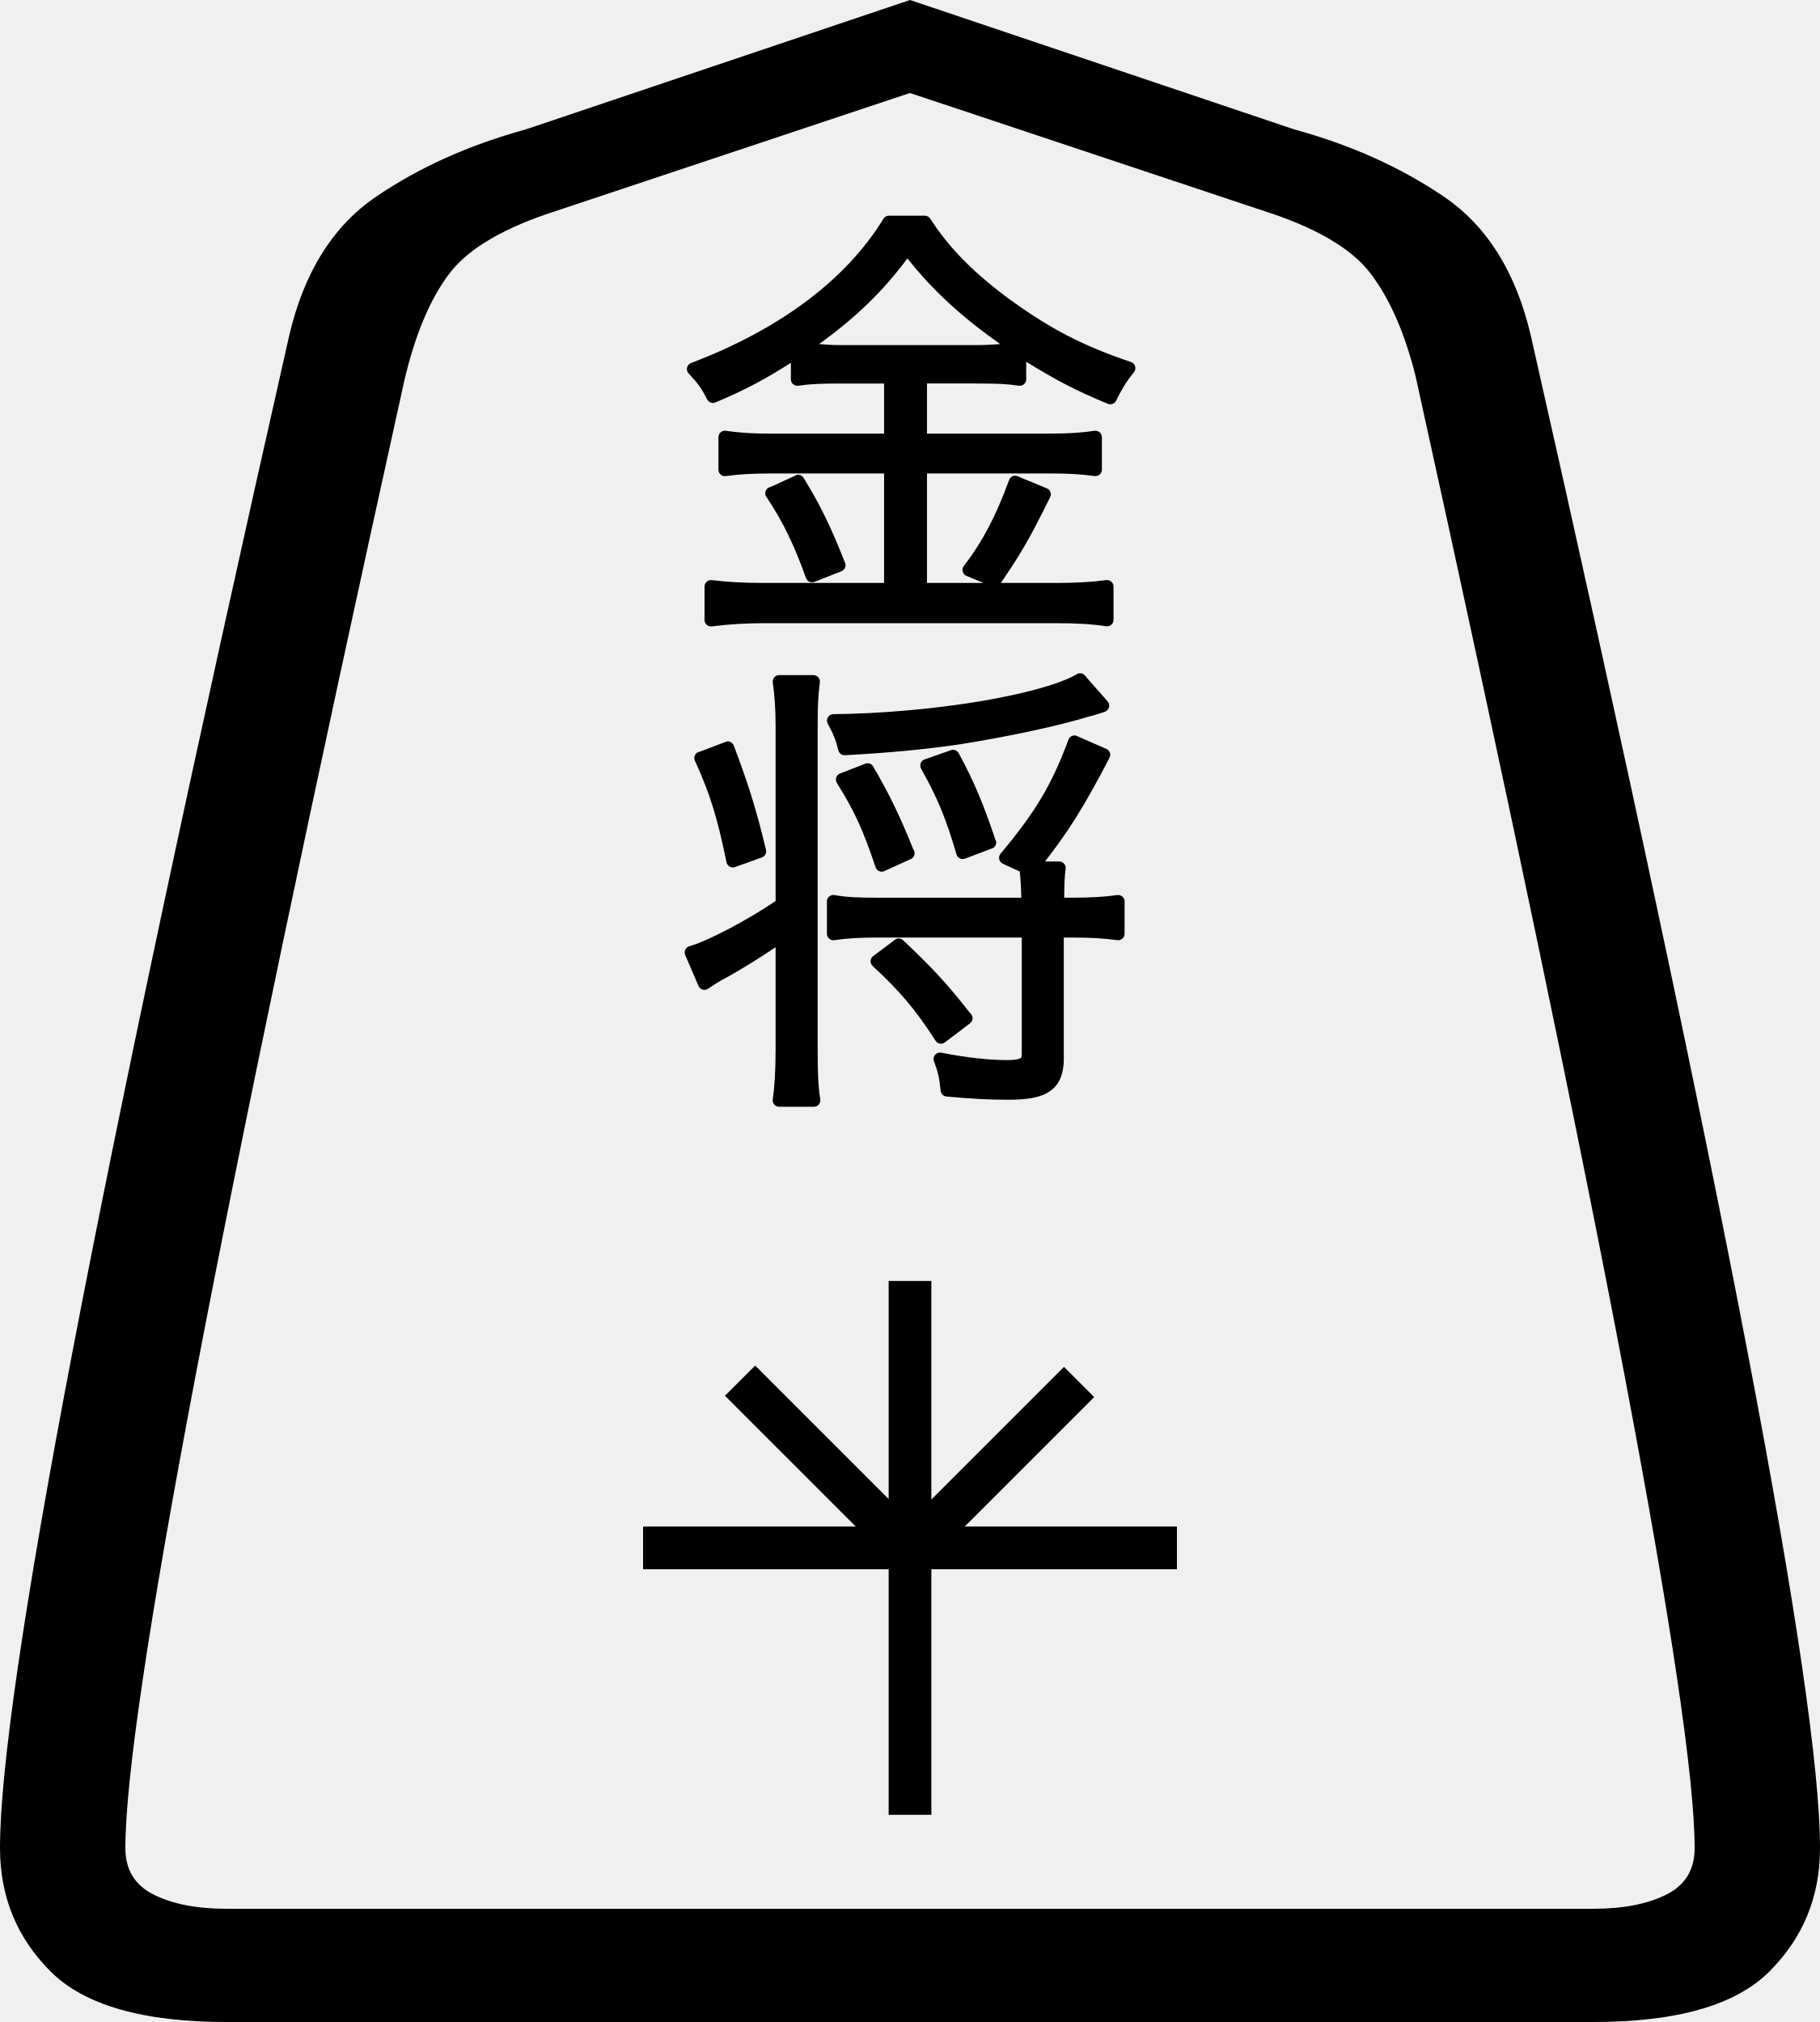
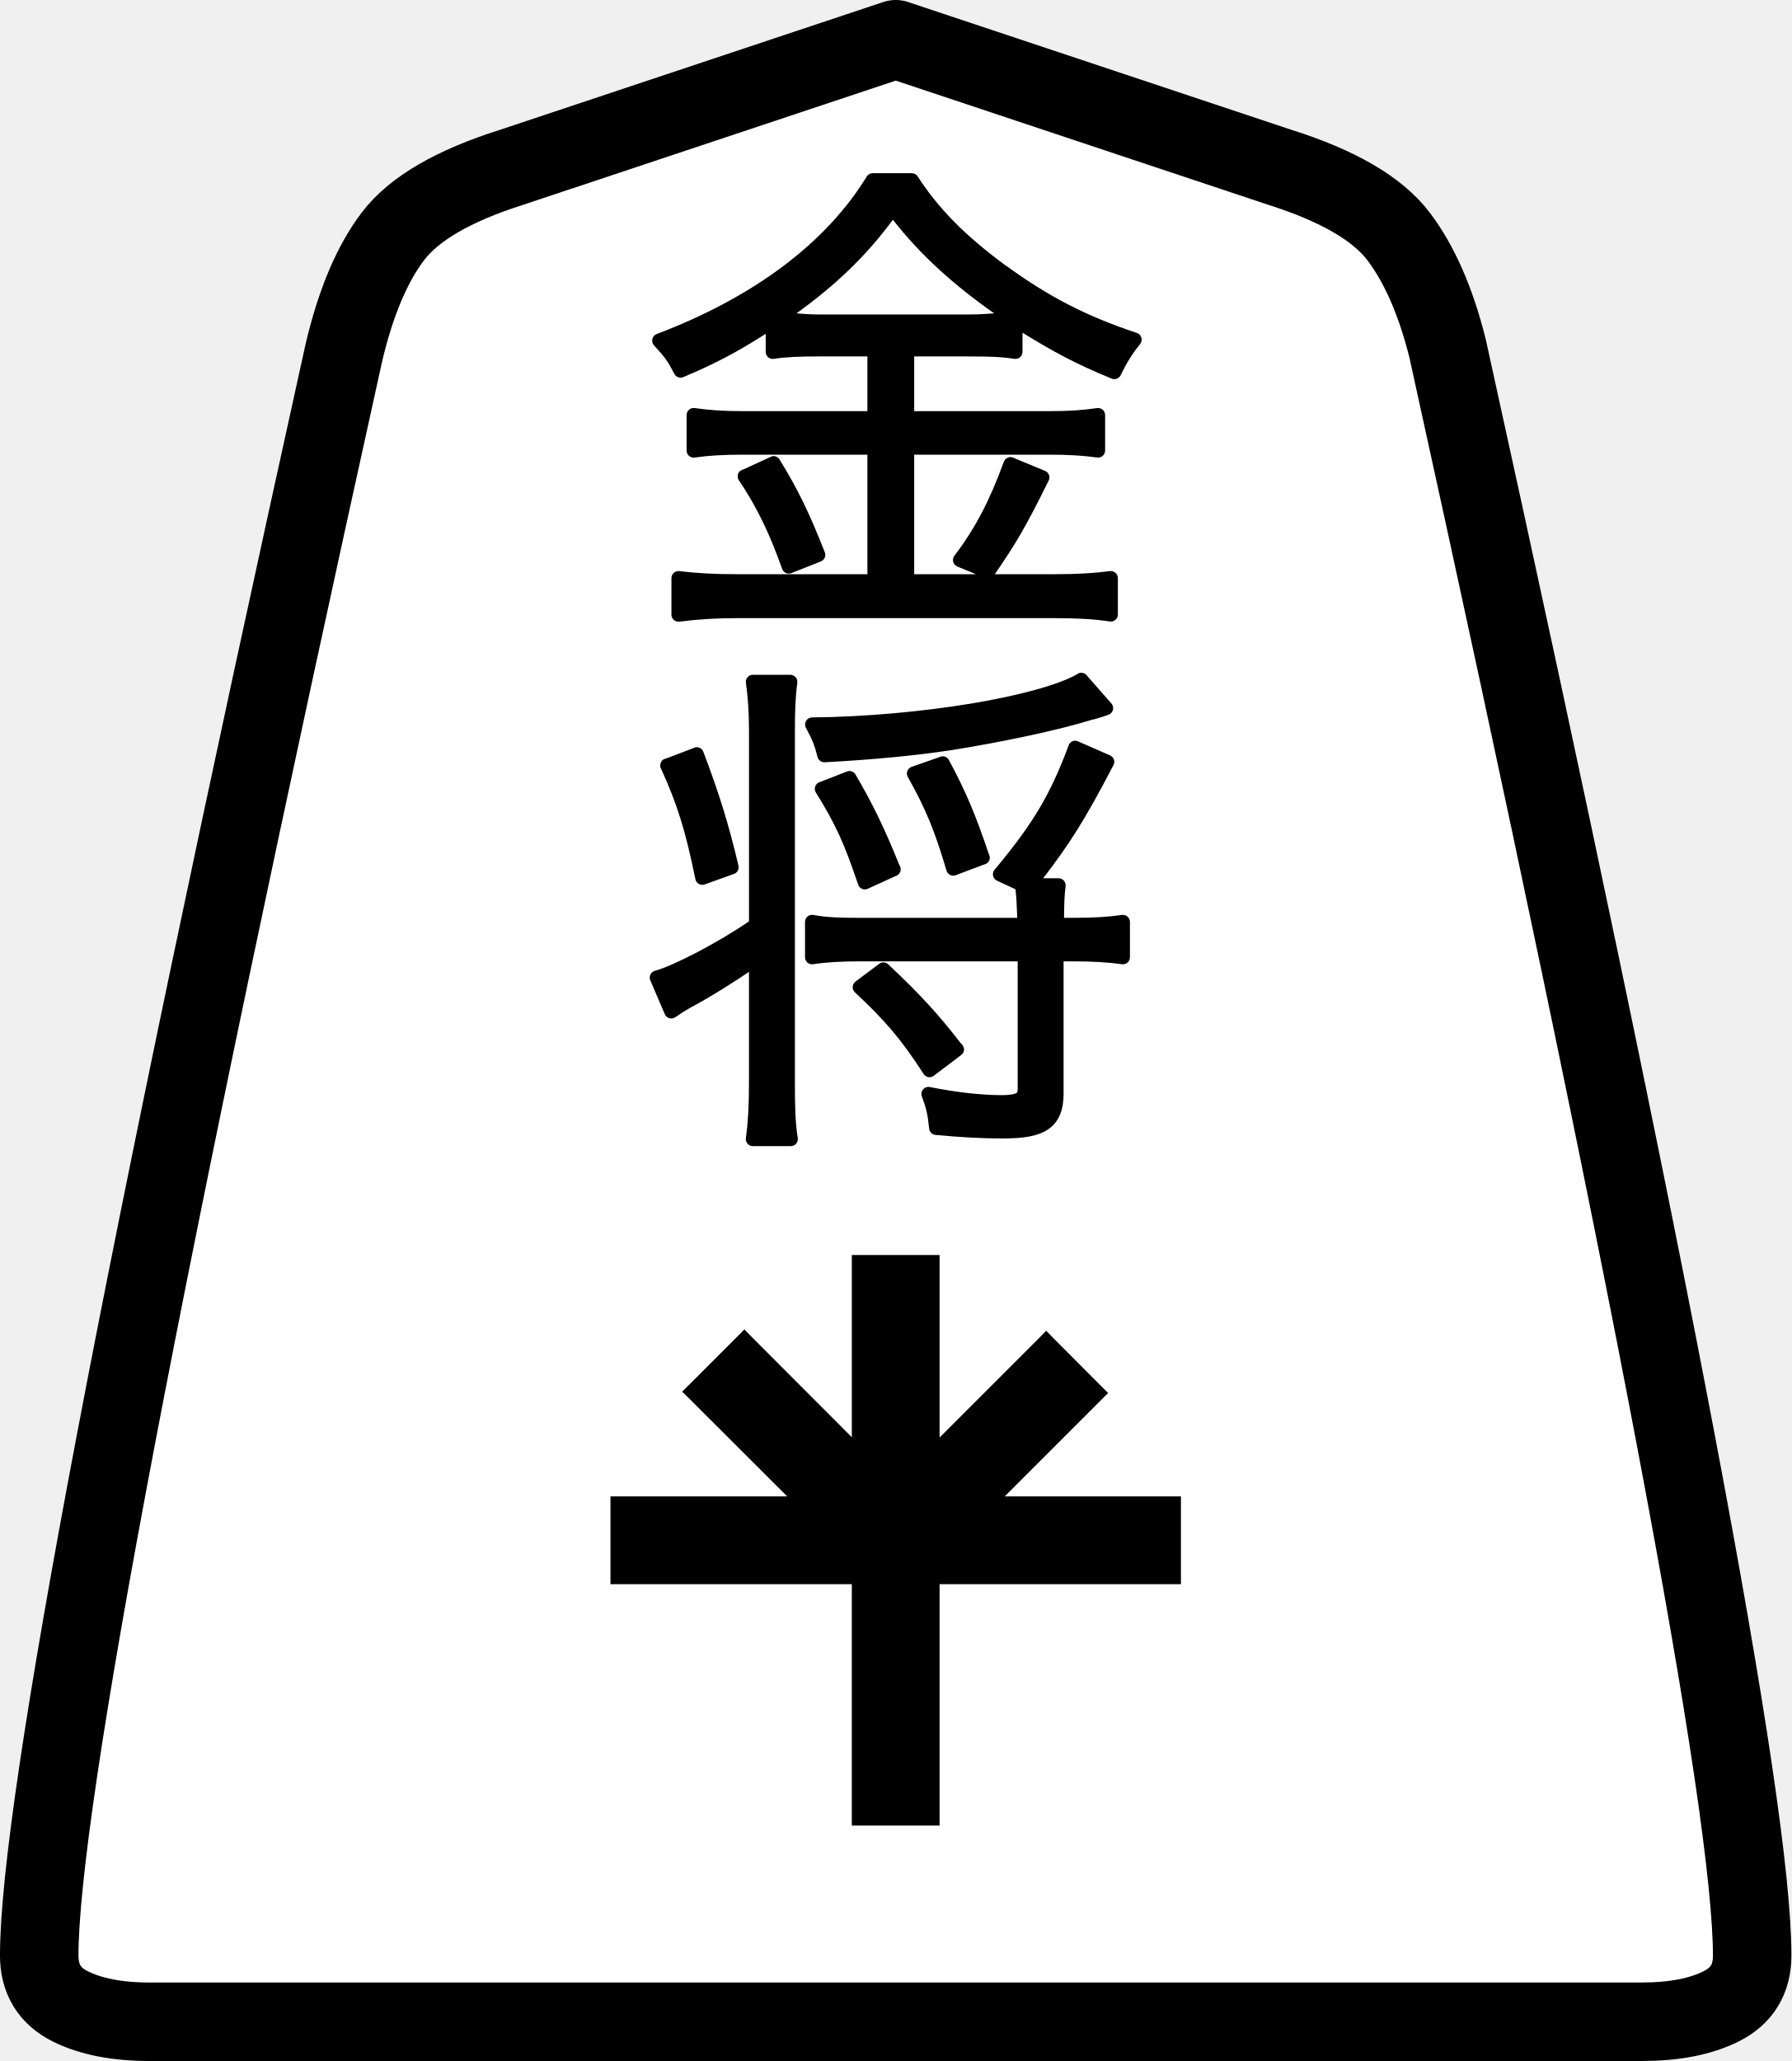
- <svg xmlns="http://www.w3.org/2000/svg" xmlns:xlink="http://www.w3.org/1999/xlink" width="253.125" height="281.25" id="svg2" version="1.1">
+ <svg xmlns="http://www.w3.org/2000/svg" xmlns:xlink="http://www.w3.org/1999/xlink" width="228.25" height="262.563" id="svg2" version="1.1">
  <defs id="defs4">
    <marker orient="auto" refY="0" refX="0" id="TriangleOutL" style="overflow:visible">
      <path id="path4284" d="m 5.77,0 -8.65,5 0,-10 8.65,5 z" style="fill-rule:evenodd;stroke:#000000;stroke-width:1pt" transform="scale(0.8,0.8)" />
    </marker>
    <marker orient="auto" refY="0" refX="0" id="Arrow2Mstart" style="overflow:visible">
      <path id="path4166" style="fill-rule:evenodd;stroke-width:0.625;stroke-linejoin:round" d="M 8.719,4.034 -2.207,0.016 8.719,-4.002 c -1.745,2.372 -1.735,5.617 -6e-7,8.035 z" transform="scale(0.6,0.6)" />
    </marker>
    <marker orient="auto" refY="0" refX="0" id="Arrow2Lend" style="overflow:visible">
      <path id="path4163" style="fill-rule:evenodd;stroke-width:0.625;stroke-linejoin:round" d="M 8.719,4.034 -2.207,0.016 8.719,-4.002 c -1.745,2.372 -1.735,5.617 -6e-7,8.035 z" transform="matrix(-1.1,0,0,-1.1,-1.1,0)" />
    </marker>
    <marker orient="auto" refY="0" refX="0" id="Arrow2Lstart" style="overflow:visible">
      <path id="path4160" style="fill-rule:evenodd;stroke-width:0.625;stroke-linejoin:round" d="M 8.719,4.034 -2.207,0.016 8.719,-4.002 c -1.745,2.372 -1.735,5.617 -6e-7,8.035 z" transform="matrix(1.1,0,0,1.1,1.1,0)" />
    </marker>
    <marker orient="auto" refY="0" refX="0" id="TriangleInL" style="overflow:visible">
      <path id="path4275" d="m 5.77,0 -8.65,5 0,-10 8.65,5 z" style="fill-rule:evenodd;stroke:#000000;stroke-width:1pt" transform="scale(-0.8,-0.8)" />
    </marker>
    <marker orient="auto" refY="0" refX="0" id="Arrow1Lstart" style="overflow:visible">
      <path id="path4482" d="M 0,0 5,-5 -12.5,0 5,5 0,0 z" style="fill-rule:evenodd;stroke:#000000;stroke-width:1pt" transform="matrix(0.8,0,0,0.8,10,0)" />
    </marker>
  </defs>
-   <g id="layer1" transform="translate(-5.15176,-730.5943)">
+   <g id="layer1" transform="translate(-17.58926,-738.5318)">
+     <path style="fill:#ffffff;fill-opacity:1;stroke:#000000;stroke-width:10;stroke-linecap:round;stroke-linejoin:round;stroke-miterlimit:4;stroke-opacity:1;stroke-dasharray:none" d="m 36.652,996.094 190.125,0 c 4.125,0 7.5,-0.656 10.125,-1.969 2.625,-1.313 3.938,-3.469 3.938,-6.469 0,-19.125 -12.938,-87.375 -38.813,-204.75 -1.5,-6 -3.586,-10.758 -6.258,-14.273 -2.672,-3.516 -7.711,-6.445 -15.117,-8.789 l -48.938,-16.312 -48.938,16.312 c -7.406,2.344 -12.445,5.273 -15.117,8.789 -2.672,3.516 -4.758,8.461 -6.258,14.836 -25.875,117 -38.813,185.063 -38.813,204.188 0,3 1.313,5.156 3.938,6.469 2.625,1.312 6,1.969 10.125,1.969 z" id="path5954" />
    <use height="100.5" width="100.5" id="use3189" transform="matrix(-4,0,0,-4,42,80)" y="0" x="0" xlink:href="#lance" />
    <use height="100.5" width="100.5" id="use3189-0" transform="matrix(-4,0,0,-4,42,80)" y="0" x="0" xlink:href="#lance" />
    <use height="100.5" width="100.5" id="use3189-9" transform="matrix(-4,0,0,-4,42,80)" y="0" x="0" xlink:href="#lance" />
-     <g id="g5956" transform="translate(-20,-20)">
-       <g transform="matrix(0.8957411,0,0,0.8957411,-272.8163,452.598)" id="g5922">
-         <path style="font-size:medium;font-style:normal;font-variant:normal;font-weight:normal;font-stretch:normal;text-indent:0;text-align:start;text-decoration:none;line-height:normal;letter-spacing:normal;word-spacing:normal;text-transform:none;direction:ltr;block-progression:tb;writing-mode:lr-tb;text-anchor:start;baseline-shift:baseline;color:#000000;fill:#000000;fill-opacity:1;stroke:none;stroke-width:8;marker:none;visibility:visible;display:inline;overflow:visible;enable-background:accumulate;font-family:Sans;-inkscape-font-specification:Sans" d="m 470.628,531.598 0,33.857 -20.723,-20.723 -4.689,4.689 20.309,20.309 -33.028,0 0,6.631 38.131,0 0,38.131 6.631,0 0,-38.131 38.131,0 0,-6.631 -32.95,0 20.102,-20.102 -4.689,-4.689 -20.594,20.594 0,-33.934 -6.631,0 z" id="path5142" />
-         <path style="font-size:72px;font-style:normal;font-variant:normal;font-weight:300;font-stretch:normal;line-height:100%;letter-spacing:0px;word-spacing:0px;fill:#000000;fill-opacity:1;stroke:none;font-family:Hiragino Kaku Gothic Pro;-inkscape-font-specification:Hiragino Kaku Gothic Pro Light" d="m 470.606,366.174 a 1,1 0 0 0 -0.781,0.469 c -5.756,9.406 -15.986,17.135 -29.875,22.406 a 1,1 0 0 0 -0.375,1.625 c 1.634,1.776 1.952,2.256 2.875,4.031 a 1,1 0 0 0 1.281,0.469 c 4.715,-1.975 7.921,-3.725 11.719,-6.156 l 0,2.562 a 1,1 0 0 0 1.125,1 c 1.879,-0.278 3.627,-0.344 6.562,-0.344 l 6.781,0 0,7.781 -17.656,0 c -2.992,0 -4.936,-0.156 -6.906,-0.438 a 1,1 0 0 0 -1.156,1 l 0,5.031 a 1,1 0 0 0 1.156,1 c 1.96,-0.28 4.143,-0.406 6.844,-0.406 l 17.719,0 0,17 -18.656,0 c -3.283,0 -5.762,-0.155 -8.094,-0.438 a 1,1 0 0 0 -1.125,1 l 0,5.188 a 1,1 0 0 0 1.125,1 c 2.764,-0.354 5.32,-0.5 8.094,-0.5 l 45.344,0 c 2.919,0 5.473,0.119 7.781,0.469 a 1,1 0 0 0 1.156,-0.969 l 0,-5.188 a 1,1 0 0 0 -1.125,-1 c -2.182,0.282 -4.581,0.438 -7.719,0.438 l -8.656,0 c 3.071,-4.477 4.39,-6.709 7.656,-13.312 a 1,1 0 0 0 -0.5,-1.375 l -4.312,-1.781 a 1,1 0 0 0 -0.125,-0.062 l -0.062,-0.031 a 1,1 0 0 0 -0.031,0 1,1 0 0 0 -0.062,-0.031 1,1 0 0 0 -0.031,0 1,1 0 0 0 -0.062,-0.031 1,1 0 0 0 -0.031,0 1,1 0 0 0 -0.156,-0.031 1,1 0 0 0 -0.406,0.062 1,1 0 0 0 -0.031,0.031 1,1 0 0 0 -0.031,0 1,1 0 0 0 -0.156,0.094 1,1 0 0 0 -0.031,0.031 1,1 0 0 0 -0.031,0.031 1,1 0 0 0 -0.062,0.031 1,1 0 0 0 -0.031,0.031 1,1 0 0 0 -0.031,0.031 1,1 0 0 0 -0.031,0.031 1,1 0 0 0 -0.031,0.062 1,1 0 0 0 -0.031,0.031 1,1 0 0 0 0,0.062 1,1 0 0 0 -0.031,0.031 1,1 0 0 0 -0.031,0.062 1,1 0 0 0 -0.031,0.031 1,1 0 0 0 0,0.031 1,1 0 0 0 -0.031,0.062 c -1.984,5.44 -4.052,9.421 -7,13.281 a 1,1 0 0 0 0.406,1.531 l 2.656,1.094 -8.781,0 0,-17 19.094,0 c 2.919,0 4.891,0.124 6.938,0.406 a 1,1 0 0 0 1.125,-1 l 0,-5.031 a 1,1 0 0 0 -1.125,-1 c -1.976,0.282 -3.8,0.438 -6.938,0.438 l -19.094,0 0,-7.781 7.812,0 c 3.008,0 4.663,0.066 6.469,0.344 a 1,1 0 0 0 1.125,-1 l 0,-2.719 c 4.477,2.764 7.65,4.465 12.688,6.531 a 1,1 0 0 0 1.281,-0.5 c 0.767,-1.604 1.577,-2.957 2.75,-4.406 a 1,1 0 0 0 -0.469,-1.594 c -7.257,-2.419 -12.527,-5.165 -18.5,-9.5 -0.007,-0.005 -0.024,0.005 -0.031,0 -5.899,-4.338 -9.677,-8.188 -12.625,-12.75 a 1,1 0 0 0 -0.844,-0.469 l -5.531,0 a 1,1 0 0 0 -0.094,0 z m 2.938,6.625 c 3.943,5.029 8.588,9.212 14.406,13.312 -1.073,0.06 -1.831,0.156 -3.562,0.156 l -21.156,0 -0.094,0 a 1,1 0 0 0 -0.062,0 c -0.102,0 -0.12,2e-4 -0.219,0 -1.375,-0.003 -2.075,-0.107 -3.031,-0.156 5.66,-4.08 9.918,-8.187 13.719,-13.312 z m -17.156,33.625 a 1,1 0 0 0 -0.219,0.094 l -3.875,1.781 -0.031,0 a 1,1 0 0 0 -0.094,0.031 1,1 0 0 0 -0.281,0.156 1,1 0 0 0 -0.062,0.031 1,1 0 0 0 -0.031,0.031 1,1 0 0 0 -0.062,0.031 1,1 0 0 0 -0.062,0.094 1,1 0 0 0 -0.031,0.062 1,1 0 0 0 -0.031,0.062 1,1 0 0 0 -0.031,0.031 1,1 0 0 0 0,0.031 1,1 0 0 0 -0.031,0.062 1,1 0 0 0 -0.031,0.031 1,1 0 0 0 0,0.062 1,1 0 0 0 -0.031,0.031 1,1 0 0 0 0,0.062 1,1 0 0 0 0,0.031 1,1 0 0 0 0,0.062 1,1 0 0 0 0,0.219 1,1 0 0 0 0,0.031 1,1 0 0 0 0,0.062 1,1 0 0 0 0,0.031 1,1 0 0 0 0.031,0.062 1,1 0 0 0 0,0.031 1,1 0 0 0 0.062,0.062 1,1 0 0 0 0,0.031 1,1 0 0 0 0.031,0.062 1,1 0 0 0 0,0.031 1,1 0 0 0 0.031,0.031 1,1 0 0 0 0.094,0.125 c 2.565,3.838 4.3,7.534 6.062,12.469 a 1,1 0 0 0 1.312,0.594 l 4.188,-1.656 a 1,1 0 0 0 0.562,-1.312 c -2.169,-5.495 -3.745,-8.821 -6.438,-13.188 a 1,1 0 0 0 -1.031,-0.469 z m 43.812,30.812 a 1,1 0 0 0 -0.125,0.031 1,1 0 0 0 -0.062,0 1,1 0 0 0 -0.094,0.062 1,1 0 0 0 -0.156,0.094 c -2.512,1.472 -8.24,3.053 -15.125,4.188 -6.939,1.143 -15.094,1.897 -22.594,1.969 a 1,1 0 0 0 -0.875,1.469 c 0.915,1.689 1.235,2.473 1.656,4.156 a 1,1 0 0 0 1,0.75 c 6.794,-0.361 12.668,-0.922 18.031,-1.719 7.234,-1.157 15.23,-2.831 20.156,-4.375 l 0,0.031 c 1.512,-0.432 1.54,-0.471 2.188,-0.688 a 1,1 0 0 0 0.438,-1.594 l -3.406,-3.875 0,-0.031 a 1,1 0 0 0 -0.125,-0.125 1,1 0 0 0 -0.25,-0.219 1,1 0 0 0 -0.156,-0.062 1,1 0 0 0 -0.031,-0.031 1,1 0 0 0 -0.062,0 1,1 0 0 0 -0.031,0 1,1 0 0 0 -0.156,-0.031 1,1 0 0 0 -0.031,0 1,1 0 0 0 -0.062,0 1,1 0 0 0 -0.031,0 1,1 0 0 0 -0.094,0 z m -46.656,0.281 a 1,1 0 0 0 -0.906,1.125 c 0.283,2.125 0.438,4.008 0.438,7 l 0,26.938 c -4.498,3.096 -10.824,6.347 -13.375,7.031 a 1,1 0 0 0 -0.656,1.375 l 2.062,4.812 a 1,1 0 0 0 1.5,0.406 c 0.702,-0.491 1.317,-0.885 2.281,-1.438 0.008,-0.004 0.023,0.004 0.031,0 2.92,-1.582 5.729,-3.369 8.156,-5 l 0,15.844 c 0,3.356 -0.158,5.753 -0.438,7.781 a 1,1 0 0 0 1,1.156 l 5.406,0 a 1,1 0 0 0 0.969,-1.156 c -0.343,-2.06 -0.406,-4.484 -0.406,-7.781 l 0,-49.969 c 0,-3.08 0.063,-4.893 0.344,-7 a 1,1 0 0 0 -1,-1.125 l -5.312,0 a 1,1 0 0 0 -0.094,0 z m 45.781,9.375 a 1,1 0 0 0 -0.781,0.656 c -2.564,6.908 -5.028,11.113 -10.531,17.688 a 1,1 0 0 0 0.344,1.562 l 2.625,1.219 c 0.14,1.183 0.195,2.433 0.25,4.062 l -22.344,0 c -3.008,0 -4.719,-0.06 -6.656,-0.406 a 1,1 0 0 0 -1.188,0.969 l 0,5.062 a 1,1 0 0 0 1.156,0.969 c 1.803,-0.277 3.987,-0.406 6.688,-0.406 l 22.406,0 0,18.062 c 0,0.581 -0.036,0.578 -0.219,0.688 -0.183,0.11 -0.81,0.281 -1.938,0.281 -2.945,0 -6.439,-0.375 -10.344,-1.156 a 1,1 0 0 0 -1.125,1.344 c 0.629,1.677 0.819,2.51 1.031,4.562 a 1,1 0 0 0 0.906,0.906 c 3.906,0.362 6.689,0.5 9.531,0.5 2.959,0 5.052,-0.295 6.562,-1.344 1.511,-1.049 2.125,-2.825 2.125,-4.969 l 0,-18.875 1.312,0 c 2.774,0 5.012,0.127 6.969,0.406 a 1,1 0 0 0 1.156,-0.969 l 0,-5.062 a 1,1 0 0 0 -1.156,-0.969 c -1.963,0.28 -4.049,0.406 -6.969,0.406 l -1.25,0 c 0.022,-1.891 0.044,-3.132 0.219,-4.469 a 1,1 0 0 0 -1,-1.156 l -2.188,0 c 3.703,-4.814 5.93,-8.277 10,-16.094 a 1,1 0 0 0 -0.469,-1.375 l -4.562,-2 a 1,1 0 0 0 -0.562,-0.094 z m -53.875,0.938 a 1,1 0 0 0 -0.156,0.062 l -3.938,1.5 -0.031,0 a 1,1 0 0 0 -0.312,0.125 1,1 0 0 0 -0.062,0.031 1,1 0 0 0 -0.062,0 1,1 0 0 0 -0.031,0.031 1,1 0 0 0 -0.094,0.094 1,1 0 0 0 -0.062,0.062 1,1 0 0 0 -0.062,0.062 1,1 0 0 0 0,0.031 1,1 0 0 0 -0.062,0.062 1,1 0 0 0 0,0.031 1,1 0 0 0 -0.031,0.062 1,1 0 0 0 -0.031,0.094 1,1 0 0 0 -0.031,0.094 1,1 0 0 0 0,0.031 1,1 0 0 0 -0.031,0.062 1,1 0 0 0 0,0.031 1,1 0 0 0 0,0.062 1,1 0 0 0 0,0.031 1,1 0 0 0 0,0.062 1,1 0 0 0 0,0.031 1,1 0 0 0 0.031,0.188 1,1 0 0 0 0.031,0.094 1,1 0 0 0 0.031,0.062 1,1 0 0 0 0.062,0.125 c 2.239,4.918 3.425,8.671 4.844,15.625 a 1,1 0 0 0 1.312,0.75 l 4.188,-1.5 a 1,1 0 0 0 0.625,-1.188 c -1.375,-5.791 -2.685,-10.111 -5,-16.188 a 1,1 0 0 0 -1.125,-0.625 z m 35.062,1.281 a 1,1 0 0 0 -0.219,0.062 l -4.094,1.438 a 1,1 0 0 0 -0.531,1.438 c 2.565,4.561 3.856,7.737 5.5,13.312 a 1,1 0 0 0 1.312,0.656 l 3.969,-1.5 a 1,1 0 0 0 0.25,-0.094 1,1 0 0 0 0.219,-0.094 1,1 0 0 0 0,-0.031 1,1 0 0 0 0.062,-0.031 1,1 0 0 0 0.031,-0.031 1,1 0 0 0 0.062,-0.031 1,1 0 0 0 0,-0.031 1,1 0 0 0 0.062,-0.062 1,1 0 0 0 0,-0.031 1,1 0 0 0 0,-0.031 1,1 0 0 0 0.062,-0.062 1,1 0 0 0 0.031,-0.031 1,1 0 0 0 0,-0.031 1,1 0 0 0 0.031,-0.031 1,1 0 0 0 0.031,-0.156 1,1 0 0 0 0.031,-0.094 1,1 0 0 0 0,-0.125 1,1 0 0 0 0,-0.062 1,1 0 0 0 0,-0.031 1,1 0 0 0 -0.031,-0.156 1,1 0 0 0 0,-0.031 1,1 0 0 0 -0.031,-0.031 1,1 0 0 0 -0.094,-0.25 c -1.837,-5.477 -3.3,-8.957 -5.656,-13.312 a 1,1 0 0 0 -1,-0.531 z m -13.281,2.094 a 1,1 0 0 0 -0.219,0.062 l -3.938,1.531 a 1,1 0 0 0 -0.5,1.438 c 2.85,4.56 4.097,7.395 6.031,13.125 a 1,1 0 0 0 1.344,0.594 l 3.906,-1.781 0.219,-0.094 a 1,1 0 0 0 0.062,-0.031 1,1 0 0 0 0.062,-0.031 1,1 0 0 0 0.156,-0.125 1,1 0 0 0 0.094,-0.125 1,1 0 0 0 0.031,-0.031 1,1 0 0 0 0.031,-0.062 1,1 0 0 0 0.062,-0.094 1,1 0 0 0 0.031,-0.062 1,1 0 0 0 0,-0.062 1,1 0 0 0 0.031,-0.031 1,1 0 0 0 0,-0.062 1,1 0 0 0 0,-0.031 1,1 0 0 0 0,-0.062 1,1 0 0 0 0,-0.219 1,1 0 0 0 0,-0.031 1,1 0 0 0 0,-0.062 1,1 0 0 0 0,-0.031 1,1 0 0 0 -0.031,-0.062 1,1 0 0 0 0,-0.031 1,1 0 0 0 -0.031,-0.031 1,1 0 0 0 -0.062,-0.156 1,1 0 0 0 -0.062,-0.094 c -2.115,-5.261 -3.796,-8.711 -6.219,-12.844 a 1,1 0 0 0 -1,-0.5 z m 4.812,27.219 a 1,1 0 0 0 -0.438,0.188 l -3.375,2.531 a 1,1 0 0 0 -0.094,1.531 c 4.216,3.93 6.574,6.636 9.781,11.625 a 1,1 0 0 0 1.438,0.25 l 3.75,-2.844 0.094,-0.062 a 1,1 0 0 0 0.125,-0.125 1,1 0 0 0 0.156,-0.156 1,1 0 0 0 0.031,-0.062 1,1 0 0 0 0.062,-0.094 1,1 0 0 0 0.062,-0.188 1,1 0 0 0 0,-0.094 1,1 0 0 0 0.031,-0.094 1,1 0 0 0 0,-0.031 1,1 0 0 0 0,-0.062 1,1 0 0 0 -0.031,-0.125 1,1 0 0 0 -0.062,-0.188 1,1 0 0 0 -0.031,-0.094 1,1 0 0 0 -0.062,-0.094 1,1 0 0 0 -0.031,-0.031 c -0.005,-0.007 0.005,-0.024 0,-0.031 a 1,1 0 0 0 -0.219,-0.219 c -3.245,-4.205 -6.025,-7.214 -10.344,-11.25 a 1,1 0 0 0 -0.844,-0.281 z" id="path5713" />
-       </g>
-       <path id="path5954" d="m 56.652,1031.844 c -11.625,0 -19.781,-2.344 -24.469,-7.031 -4.688,-4.688 -7.031,-10.406 -7.031,-17.156 0,-21.75 13.406,-91.875 40.219,-210.375 2.063,-8.813 6.094,-15.258 12.094,-19.336 6,-4.078 12.937,-7.195 20.812,-9.352 l 53.438,-18 53.438,18 c 7.875,2.156 14.812,5.273 20.812,9.352 6,4.078 10.031,10.523 12.094,19.336 26.812,118.5 40.219,188.625 40.219,210.375 0,6.75 -2.344,12.469 -7.031,17.156 -4.688,4.688 -12.844,7.031 -24.469,7.031 z m 0,-15.75 190.125,0 c 4.125,0 7.5,-0.656 10.125,-1.969 2.625,-1.313 3.938,-3.469 3.938,-6.469 0,-19.125 -12.938,-87.375 -38.813,-204.75 -1.5,-6 -3.586,-10.758 -6.258,-14.273 -2.672,-3.516 -7.711,-6.445 -15.117,-8.789 l -48.938,-16.312 -48.938,16.312 c -7.406,2.344 -12.445,5.273 -15.117,8.789 -2.672,3.516 -4.758,8.461 -6.258,14.836 -25.875,117 -38.813,185.063 -38.813,204.188 0,3 1.313,5.156 3.938,6.469 2.625,1.312 6,1.969 10.125,1.969 z" style="stroke:none" />
-     </g>
+     <path style="font-size:72px;font-style:normal;font-variant:normal;font-weight:300;font-stretch:normal;line-height:100%;letter-spacing:0px;word-spacing:0px;fill:#000000;fill-opacity:1;stroke:none;font-family:Hiragino Kaku Gothic Pro;-inkscape-font-specification:Hiragino Kaku Gothic Pro Light" d="m 128.725,760.595 a 0.896,0.896 0 0 0 -0.7,0.42 c -5.156,8.426 -14.319,15.349 -26.76,20.07 a 0.896,0.896 0 0 0 -0.336,1.456 c 1.463,1.591 1.748,2.021 2.575,3.611 a 0.896,0.896 0 0 0 1.148,0.42 c 4.224,-1.769 7.095,-3.336 10.497,-5.514 l 0,2.295 a 0.896,0.896 0 0 0 1.008,0.896 c 1.683,-0.249 3.249,-0.308 5.878,-0.308 l 6.074,0 0,6.97 -15.815,0 c -2.68,0 -4.422,-0.14 -6.186,-0.392 a 0.896,0.896 0 0 0 -1.036,0.896 l 0,4.507 a 0.896,0.896 0 0 0 1.036,0.896 c 1.756,-0.251 3.711,-0.364 6.13,-0.364 l 15.871,0 0,15.228 -16.711,0 c -2.941,0 -5.161,-0.139 -7.25,-0.392 a 0.896,0.896 0 0 0 -1.008,0.896 l 0,4.647 a 0.896,0.896 0 0 0 1.008,0.896 c 2.476,-0.317 4.765,-0.448 7.25,-0.448 l 40.616,0 c 2.615,0 4.902,0.107 6.97,0.42 a 0.896,0.896 0 0 0 1.036,-0.868 l 0,-4.647 a 0.896,0.896 0 0 0 -1.008,-0.896 c -1.954,0.252 -4.103,0.392 -6.914,0.392 l -7.754,0 c 2.751,-4.01 3.932,-6.01 6.858,-11.925 a 0.896,0.896 0 0 0 -0.448,-1.232 l -3.863,-1.596 a 0.896,0.896 0 0 0 -0.112,-0.056 l -0.056,-0.028 a 0.896,0.896 0 0 0 -0.028,0 0.896,0.896 0 0 0 -0.056,-0.028 0.896,0.896 0 0 0 -0.028,0 0.896,0.896 0 0 0 -0.056,-0.028 0.896,0.896 0 0 0 -0.028,0 0.896,0.896 0 0 0 -0.14,-0.028 0.896,0.896 0 0 0 -0.364,0.056 0.896,0.896 0 0 0 -0.028,0.028 0.896,0.896 0 0 0 -0.028,0 0.896,0.896 0 0 0 -0.14,0.084 0.896,0.896 0 0 0 -0.028,0.028 0.896,0.896 0 0 0 -0.028,0.028 0.896,0.896 0 0 0 -0.056,0.028 0.896,0.896 0 0 0 -0.028,0.028 0.896,0.896 0 0 0 -0.028,0.028 0.896,0.896 0 0 0 -0.028,0.028 0.896,0.896 0 0 0 -0.028,0.056 0.896,0.896 0 0 0 -0.028,0.028 0.896,0.896 0 0 0 0,0.056 0.896,0.896 0 0 0 -0.028,0.028 0.896,0.896 0 0 0 -0.028,0.056 0.896,0.896 0 0 0 -0.028,0.028 0.896,0.896 0 0 0 0,0.028 0.896,0.896 0 0 0 -0.028,0.056 c -1.777,4.873 -3.629,8.438 -6.27,11.897 a 0.896,0.896 0 0 0 0.364,1.372 l 2.379,0.98 -7.866,0 0,-15.228 17.103,0 c 2.615,0 4.381,0.111 6.214,0.364 a 0.896,0.896 0 0 0 1.008,-0.896 l 0,-4.507 a 0.896,0.896 0 0 0 -1.008,-0.896 c -1.77,0.253 -3.404,0.392 -6.214,0.392 l -17.103,0 0,-6.97 6.998,0 c 2.694,0 4.177,0.059 5.794,0.308 a 0.896,0.896 0 0 0 1.008,-0.896 l 0,-2.435 c 4.01,2.476 6.852,3.999 11.365,5.85 a 0.896,0.896 0 0 0 1.148,-0.448 c 0.687,-1.437 1.412,-2.648 2.463,-3.947 a 0.896,0.896 0 0 0 -0.42,-1.428 c -6.5,-2.167 -11.221,-4.626 -16.571,-8.51 -0.006,-0.004 -0.021,0.004 -0.028,0 -5.284,-3.886 -8.668,-7.334 -11.309,-11.421 a 0.896,0.896 0 0 0 -0.756,-0.42 l -4.955,0 a 0.896,0.896 0 0 0 -0.084,0 z m 2.631,5.934 c 3.532,4.505 7.692,8.252 12.904,11.925 -0.961,0.053 -1.64,0.14 -3.191,0.14 l -18.951,0 -0.084,0 a 0.896,0.896 0 0 0 -0.056,0 c -0.091,0 -0.107,1.8e-4 -0.196,0 -1.232,-0.003 -1.859,-0.096 -2.715,-0.14 5.07,-3.655 8.884,-7.334 12.288,-11.925 z m -15.368,30.119 a 0.896,0.896 0 0 0 -0.196,0.084 l -3.471,1.596 -0.028,0 a 0.896,0.896 0 0 0 -0.084,0.028 0.896,0.896 0 0 0 -0.252,0.14 0.896,0.896 0 0 0 -0.056,0.028 0.896,0.896 0 0 0 -0.028,0.028 0.896,0.896 0 0 0 -0.056,0.028 0.896,0.896 0 0 0 -0.056,0.084 0.896,0.896 0 0 0 -0.028,0.056 0.896,0.896 0 0 0 -0.028,0.056 0.896,0.896 0 0 0 -0.028,0.028 0.896,0.896 0 0 0 0,0.028 0.896,0.896 0 0 0 -0.028,0.056 0.896,0.896 0 0 0 -0.028,0.028 0.896,0.896 0 0 0 0,0.056 0.896,0.896 0 0 0 -0.028,0.028 0.896,0.896 0 0 0 0,0.056 0.896,0.896 0 0 0 0,0.028 0.896,0.896 0 0 0 0,0.056 0.896,0.896 0 0 0 0,0.196 0.896,0.896 0 0 0 0,0.028 0.896,0.896 0 0 0 0,0.056 0.896,0.896 0 0 0 0,0.028 0.896,0.896 0 0 0 0.028,0.056 0.896,0.896 0 0 0 0,0.028 0.896,0.896 0 0 0 0.056,0.056 0.896,0.896 0 0 0 0,0.028 0.896,0.896 0 0 0 0.028,0.056 0.896,0.896 0 0 0 0,0.028 0.896,0.896 0 0 0 0.028,0.028 0.896,0.896 0 0 0 0.084,0.112 c 2.298,3.438 3.852,6.749 5.43,11.169 a 0.896,0.896 0 0 0 1.176,0.532 l 3.751,-1.484 a 0.896,0.896 0 0 0 0.504,-1.176 c -1.943,-4.922 -3.355,-7.902 -5.766,-11.813 a 0.896,0.896 0 0 0 -0.924,-0.42 z m 39.245,27.6 a 0.896,0.896 0 0 0 -0.112,0.028 0.896,0.896 0 0 0 -0.056,0 0.896,0.896 0 0 0 -0.084,0.056 0.896,0.896 0 0 0 -0.14,0.084 c -2.25,1.319 -7.381,2.735 -13.548,3.751 -6.215,1.024 -13.52,1.7 -20.238,1.763 a 0.896,0.896 0 0 0 -0.784,1.316 c 0.82,1.513 1.107,2.215 1.484,3.723 a 0.896,0.896 0 0 0 0.896,0.672 c 6.086,-0.324 11.347,-0.825 16.151,-1.54 6.479,-1.037 13.642,-2.536 18.055,-3.919 l 0,0.028 c 1.354,-0.387 1.379,-0.422 1.959,-0.616 a 0.896,0.896 0 0 0 0.392,-1.428 l -3.051,-3.471 0,-0.028 a 0.896,0.896 0 0 0 -0.112,-0.112 0.896,0.896 0 0 0 -0.224,-0.196 0.896,0.896 0 0 0 -0.14,-0.056 0.896,0.896 0 0 0 -0.028,-0.028 0.896,0.896 0 0 0 -0.056,0 0.896,0.896 0 0 0 -0.028,0 0.896,0.896 0 0 0 -0.14,-0.028 0.896,0.896 0 0 0 -0.028,0 0.896,0.896 0 0 0 -0.056,0 0.896,0.896 0 0 0 -0.028,0 0.896,0.896 0 0 0 -0.084,0 z m -41.792,0.252 a 0.896,0.896 0 0 0 -0.812,1.008 c 0.254,1.904 0.392,3.59 0.392,6.27 l 0,24.129 c -4.029,2.773 -9.696,5.685 -11.981,6.298 a 0.896,0.896 0 0 0 -0.588,1.232 l 1.847,4.311 a 0.896,0.896 0 0 0 1.344,0.364 c 0.629,-0.44 1.179,-0.793 2.043,-1.288 0.007,-0.004 0.021,0.004 0.028,0 2.615,-1.417 5.132,-3.018 7.306,-4.479 l 0,14.192 c 0,3.006 -0.141,5.154 -0.392,6.97 a 0.896,0.896 0 0 0 0.896,1.036 l 4.843,0 a 0.896,0.896 0 0 0 0.868,-1.036 c -0.308,-1.846 -0.364,-4.016 -0.364,-6.97 l 0,-44.759 c 0,-2.759 0.056,-4.383 0.308,-6.27 a 0.896,0.896 0 0 0 -0.896,-1.008 l -4.759,0 a 0.896,0.896 0 0 0 -0.084,0 z m 41.008,8.398 a 0.896,0.896 0 0 0 -0.7,0.588 c -2.297,6.188 -4.504,9.954 -9.433,15.843 a 0.896,0.896 0 0 0 0.308,1.4 l 2.351,1.092 c 0.126,1.06 0.174,2.179 0.224,3.639 l -20.014,0 c -2.695,0 -4.227,-0.054 -5.962,-0.364 a 0.896,0.896 0 0 0 -1.064,0.868 l 0,4.535 a 0.896,0.896 0 0 0 1.036,0.868 c 1.615,-0.249 3.571,-0.364 5.99,-0.364 l 20.07,0 0,16.179 c 0,0.521 -0.032,0.517 -0.196,0.616 -0.164,0.098 -0.726,0.252 -1.736,0.252 -2.638,0 -5.767,-0.336 -9.265,-1.036 a 0.896,0.896 0 0 0 -1.008,1.204 c 0.563,1.502 0.734,2.248 0.924,4.087 a 0.896,0.896 0 0 0 0.812,0.812 c 3.499,0.324 5.992,0.448 8.538,0.448 2.651,0 4.525,-0.264 5.878,-1.204 1.353,-0.939 1.903,-2.531 1.903,-4.451 l 0,-16.907 1.176,0 c 2.485,0 4.49,0.114 6.242,0.364 a 0.896,0.896 0 0 0 1.036,-0.868 l 0,-4.535 a 0.896,0.896 0 0 0 -1.036,-0.868 c -1.759,0.251 -3.627,0.364 -6.242,0.364 l -1.12,0 c 0.02,-1.694 0.04,-2.805 0.196,-4.003 a 0.896,0.896 0 0 0 -0.896,-1.036 l -1.959,0 c 3.317,-4.312 5.312,-7.414 8.957,-14.416 a 0.896,0.896 0 0 0 -0.42,-1.232 l -4.087,-1.791 a 0.896,0.896 0 0 0 -0.504,-0.084 z m -48.258,0.84 a 0.896,0.896 0 0 0 -0.14,0.056 l -3.527,1.344 -0.028,0 a 0.896,0.896 0 0 0 -0.28,0.112 0.896,0.896 0 0 0 -0.056,0.028 0.896,0.896 0 0 0 -0.056,0 0.896,0.896 0 0 0 -0.028,0.028 0.896,0.896 0 0 0 -0.084,0.084 0.896,0.896 0 0 0 -0.056,0.056 0.896,0.896 0 0 0 -0.056,0.056 0.896,0.896 0 0 0 0,0.028 0.896,0.896 0 0 0 -0.056,0.056 0.896,0.896 0 0 0 0,0.028 0.896,0.896 0 0 0 -0.028,0.056 0.896,0.896 0 0 0 -0.028,0.084 0.896,0.896 0 0 0 -0.028,0.084 0.896,0.896 0 0 0 0,0.028 0.896,0.896 0 0 0 -0.028,0.056 0.896,0.896 0 0 0 0,0.028 0.896,0.896 0 0 0 0,0.056 0.896,0.896 0 0 0 0,0.028 0.896,0.896 0 0 0 0,0.056 0.896,0.896 0 0 0 0,0.028 0.896,0.896 0 0 0 0.028,0.168 0.896,0.896 0 0 0 0.028,0.084 0.896,0.896 0 0 0 0.028,0.056 0.896,0.896 0 0 0 0.056,0.112 c 2.005,4.405 3.068,7.767 4.339,13.996 a 0.896,0.896 0 0 0 1.176,0.672 l 3.751,-1.344 a 0.896,0.896 0 0 0 0.56,-1.064 c -1.232,-5.187 -2.405,-9.056 -4.479,-14.5 a 0.896,0.896 0 0 0 -1.008,-0.56 z m 31.407,1.148 a 0.896,0.896 0 0 0 -0.196,0.056 l -3.667,1.288 a 0.896,0.896 0 0 0 -0.476,1.288 c 2.298,4.085 3.454,6.931 4.927,11.925 a 0.896,0.896 0 0 0 1.176,0.588 l 3.555,-1.344 a 0.896,0.896 0 0 0 0.224,-0.084 0.896,0.896 0 0 0 0.196,-0.084 0.896,0.896 0 0 0 0,-0.028 0.896,0.896 0 0 0 0.056,-0.028 0.896,0.896 0 0 0 0.028,-0.028 0.896,0.896 0 0 0 0.056,-0.028 0.896,0.896 0 0 0 0,-0.028 0.896,0.896 0 0 0 0.056,-0.056 0.896,0.896 0 0 0 0,-0.028 0.896,0.896 0 0 0 0,-0.028 0.896,0.896 0 0 0 0.056,-0.056 0.896,0.896 0 0 0 0.028,-0.028 0.896,0.896 0 0 0 0,-0.028 0.896,0.896 0 0 0 0.028,-0.028 0.896,0.896 0 0 0 0.028,-0.14 0.896,0.896 0 0 0 0.028,-0.084 0.896,0.896 0 0 0 0,-0.112 0.896,0.896 0 0 0 0,-0.056 0.896,0.896 0 0 0 0,-0.028 0.896,0.896 0 0 0 -0.028,-0.14 0.896,0.896 0 0 0 0,-0.028 0.896,0.896 0 0 0 -0.028,-0.028 0.896,0.896 0 0 0 -0.084,-0.224 c -1.645,-4.906 -2.956,-8.023 -5.067,-11.925 a 0.896,0.896 0 0 0 -0.896,-0.476 z m -11.897,1.875 a 0.896,0.896 0 0 0 -0.196,0.056 l -3.527,1.372 a 0.896,0.896 0 0 0 -0.448,1.288 c 2.553,4.084 3.67,6.624 5.402,11.757 a 0.896,0.896 0 0 0 1.204,0.532 l 3.499,-1.596 0.196,-0.084 a 0.896,0.896 0 0 0 0.056,-0.028 0.896,0.896 0 0 0 0.056,-0.028 0.896,0.896 0 0 0 0.14,-0.112 0.896,0.896 0 0 0 0.084,-0.112 0.896,0.896 0 0 0 0.028,-0.028 0.896,0.896 0 0 0 0.028,-0.056 0.896,0.896 0 0 0 0.056,-0.084 0.896,0.896 0 0 0 0.028,-0.056 0.896,0.896 0 0 0 0,-0.056 0.896,0.896 0 0 0 0.028,-0.028 0.896,0.896 0 0 0 0,-0.056 0.896,0.896 0 0 0 0,-0.028 0.896,0.896 0 0 0 0,-0.056 0.896,0.896 0 0 0 0,-0.196 0.896,0.896 0 0 0 0,-0.028 0.896,0.896 0 0 0 0,-0.056 0.896,0.896 0 0 0 0,-0.028 0.896,0.896 0 0 0 -0.028,-0.056 0.896,0.896 0 0 0 0,-0.028 0.896,0.896 0 0 0 -0.028,-0.028 0.896,0.896 0 0 0 -0.056,-0.14 0.896,0.896 0 0 0 -0.056,-0.084 c -1.895,-4.712 -3.4,-7.803 -5.57,-11.505 a 0.896,0.896 0 0 0 -0.896,-0.448 z m 4.311,24.381 a 0.896,0.896 0 0 0 -0.392,0.168 l -3.023,2.267 a 0.896,0.896 0 0 0 -0.084,1.372 c 3.776,3.52 5.888,5.944 8.761,10.413 a 0.896,0.896 0 0 0 1.288,0.224 l 3.359,-2.547 0.084,-0.056 a 0.896,0.896 0 0 0 0.112,-0.112 0.896,0.896 0 0 0 0.14,-0.14 0.896,0.896 0 0 0 0.028,-0.056 0.896,0.896 0 0 0 0.056,-0.084 0.896,0.896 0 0 0 0.056,-0.168 0.896,0.896 0 0 0 0,-0.084 0.896,0.896 0 0 0 0.028,-0.084 0.896,0.896 0 0 0 0,-0.028 0.896,0.896 0 0 0 0,-0.056 0.896,0.896 0 0 0 -0.028,-0.112 0.896,0.896 0 0 0 -0.056,-0.168 0.896,0.896 0 0 0 -0.028,-0.084 0.896,0.896 0 0 0 -0.056,-0.084 0.896,0.896 0 0 0 -0.028,-0.028 c -0.004,-0.006 0.004,-0.022 0,-0.028 a 0.896,0.896 0 0 0 -0.196,-0.196 c -2.907,-3.767 -5.397,-6.462 -9.265,-10.077 a 0.896,0.896 0 0 0 -0.756,-0.252 z" id="path5713" />
+     <path style="font-size:medium;font-style:normal;font-variant:normal;font-weight:normal;font-stretch:normal;text-indent:0;text-align:start;text-decoration:none;line-height:normal;letter-spacing:normal;word-spacing:normal;text-transform:none;direction:ltr;block-progression:tb;writing-mode:lr-tb;text-anchor:start;baseline-shift:baseline;color:#000000;fill:#000000;fill-opacity:1;fill-rule:nonzero;stroke:none;stroke-width:4;marker:none;visibility:visible;display:inline;overflow:visible;enable-background:accumulate;font-family:Sans;-inkscape-font-specification:Sans" d="m 126.123,898.413 0,1.398 0,21.818 -12.711,-12.733 -0.983,-1.005 -0.983,1.005 -5.941,5.941 -1.005,0.983 1.005,0.983 12.383,12.361 -21.119,0 -1.398,0 0,1.398 0,8.387 0,1.398 1.398,0 29.353,0 0,29.353 0,1.398 1.398,0 8.387,0 1.398,0 0,-1.398 0,-29.353 29.353,0 1.398,0 0,-1.398 0,-8.387 0,-1.398 -1.398,0 -21.054,0 12.187,-12.187 0.983,-0.983 -0.983,-0.983 -5.919,-5.941 -0.983,-1.005 -0.983,1.005 -12.602,12.602 0,-21.862 0,-1.398 -1.398,0 -8.387,0 -1.398,0 z" id="path4497" />
  </g>
</svg>
